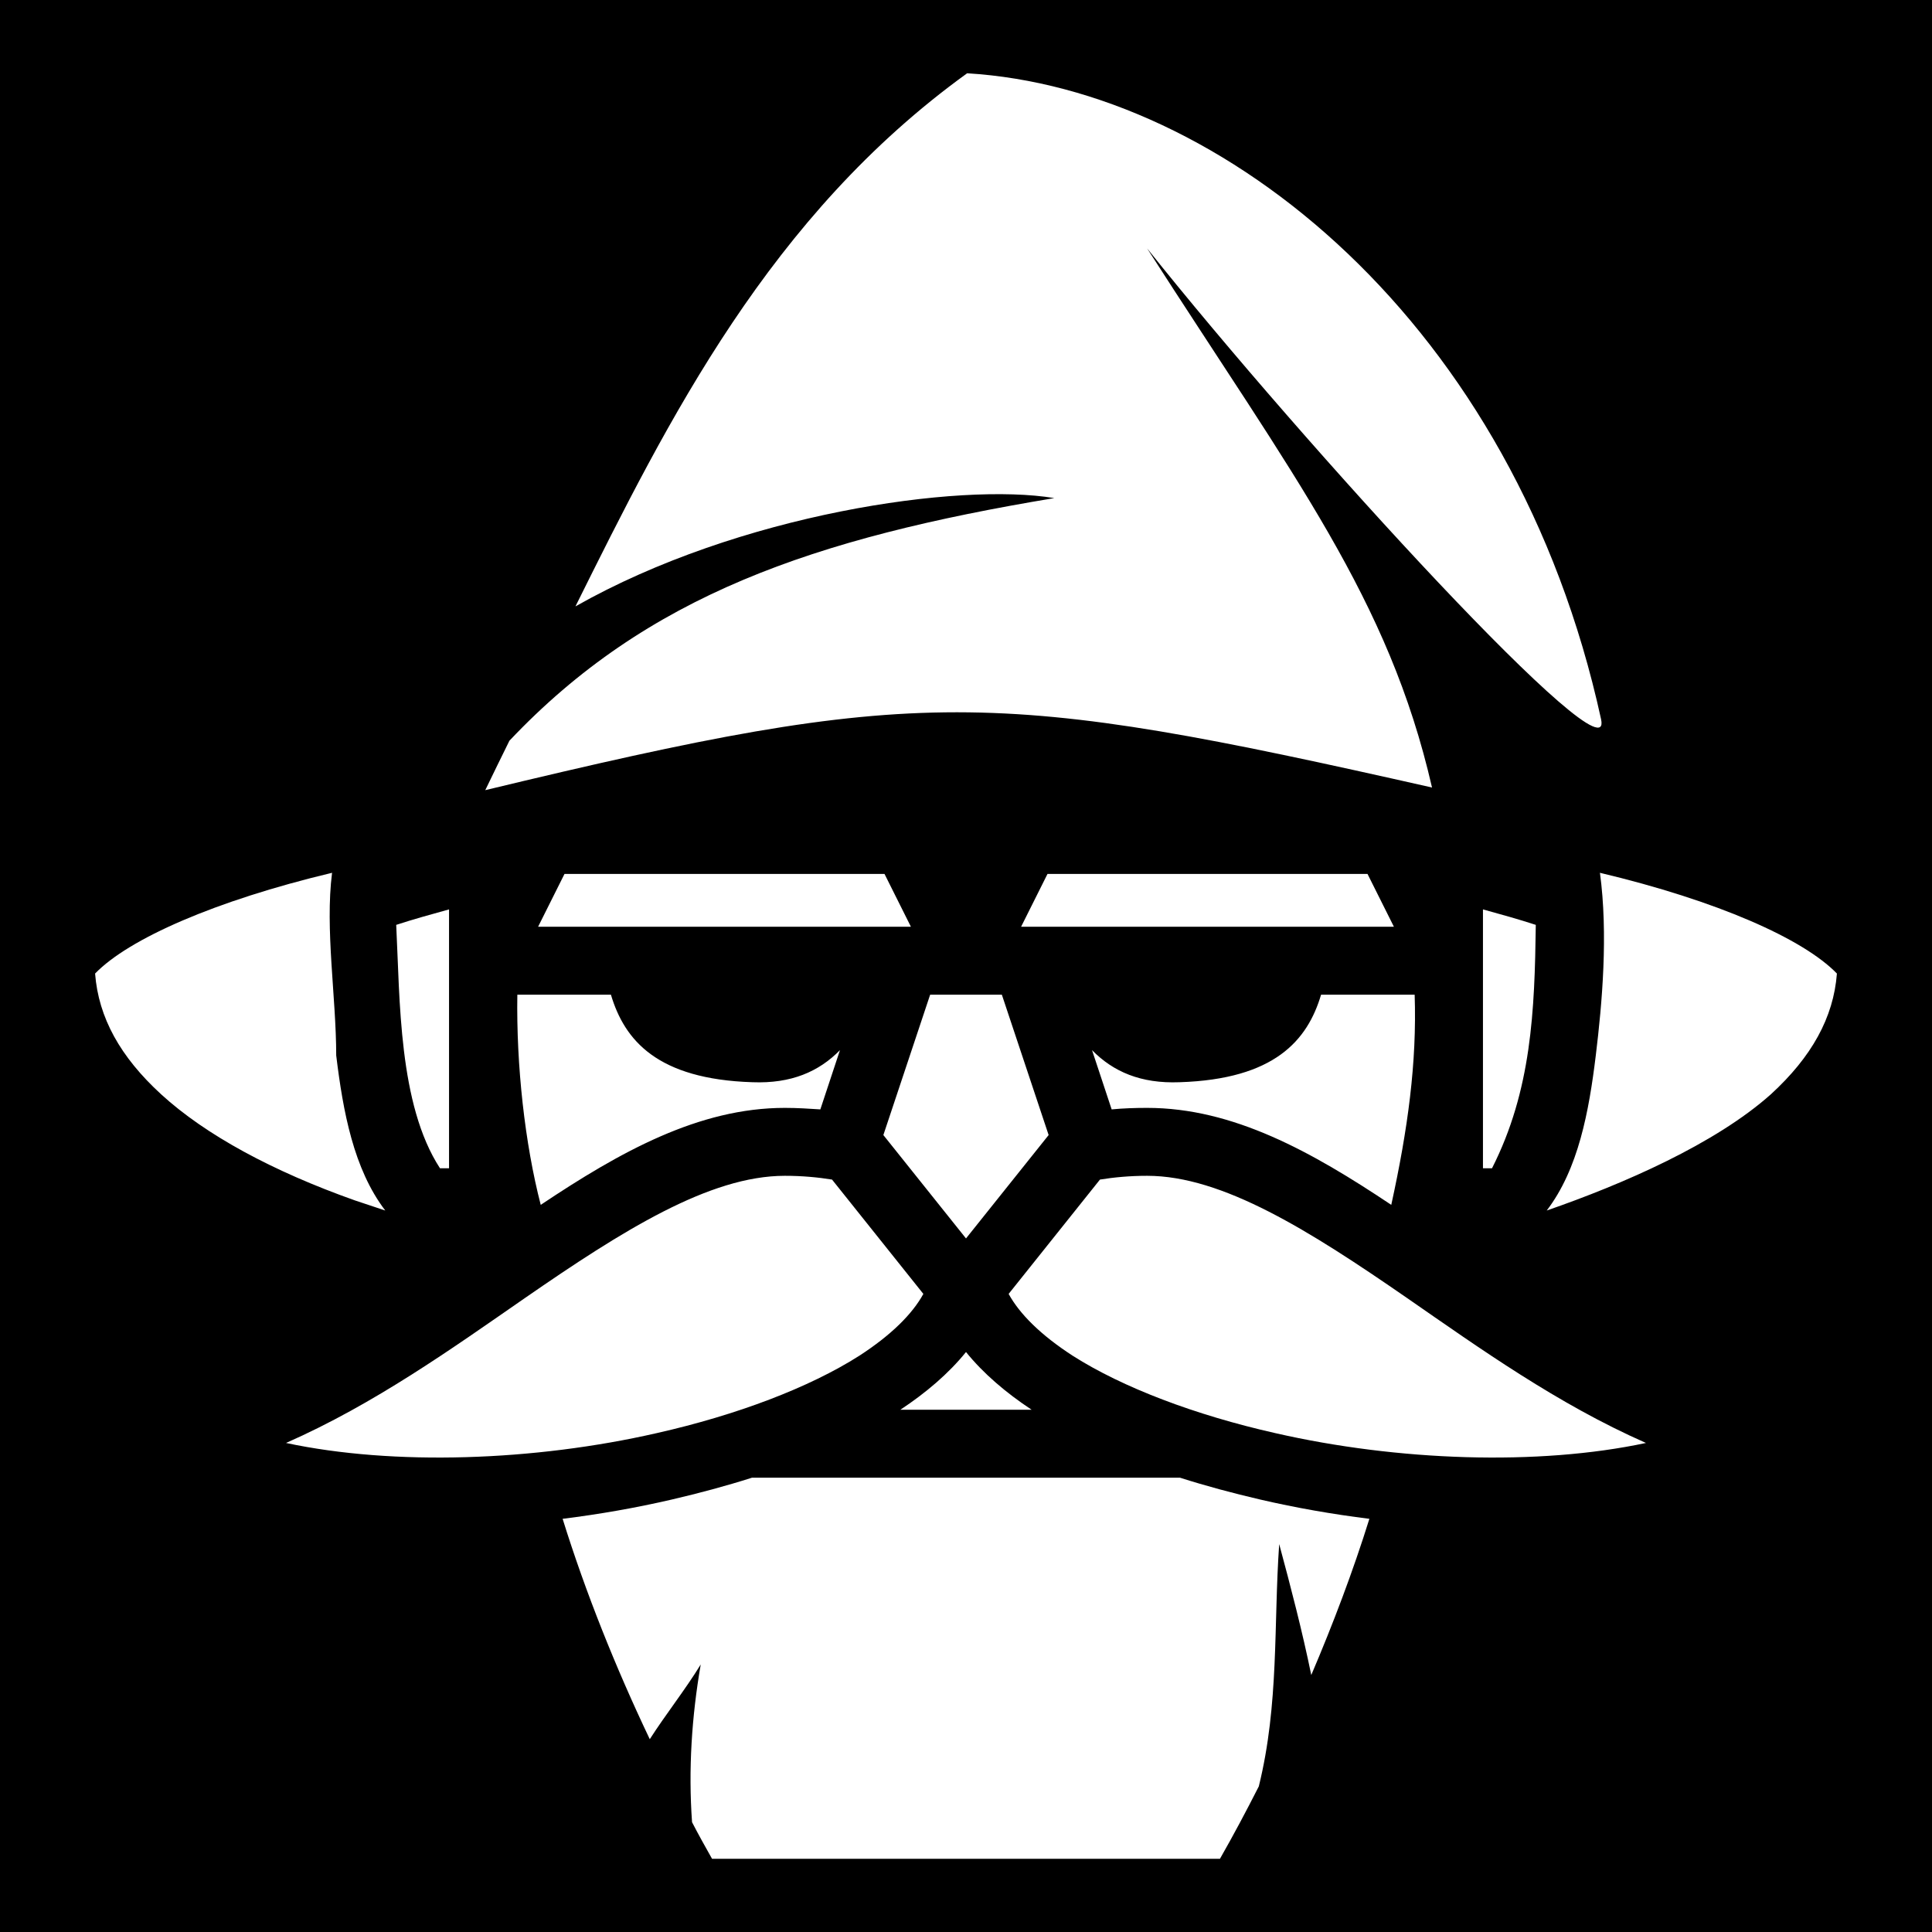
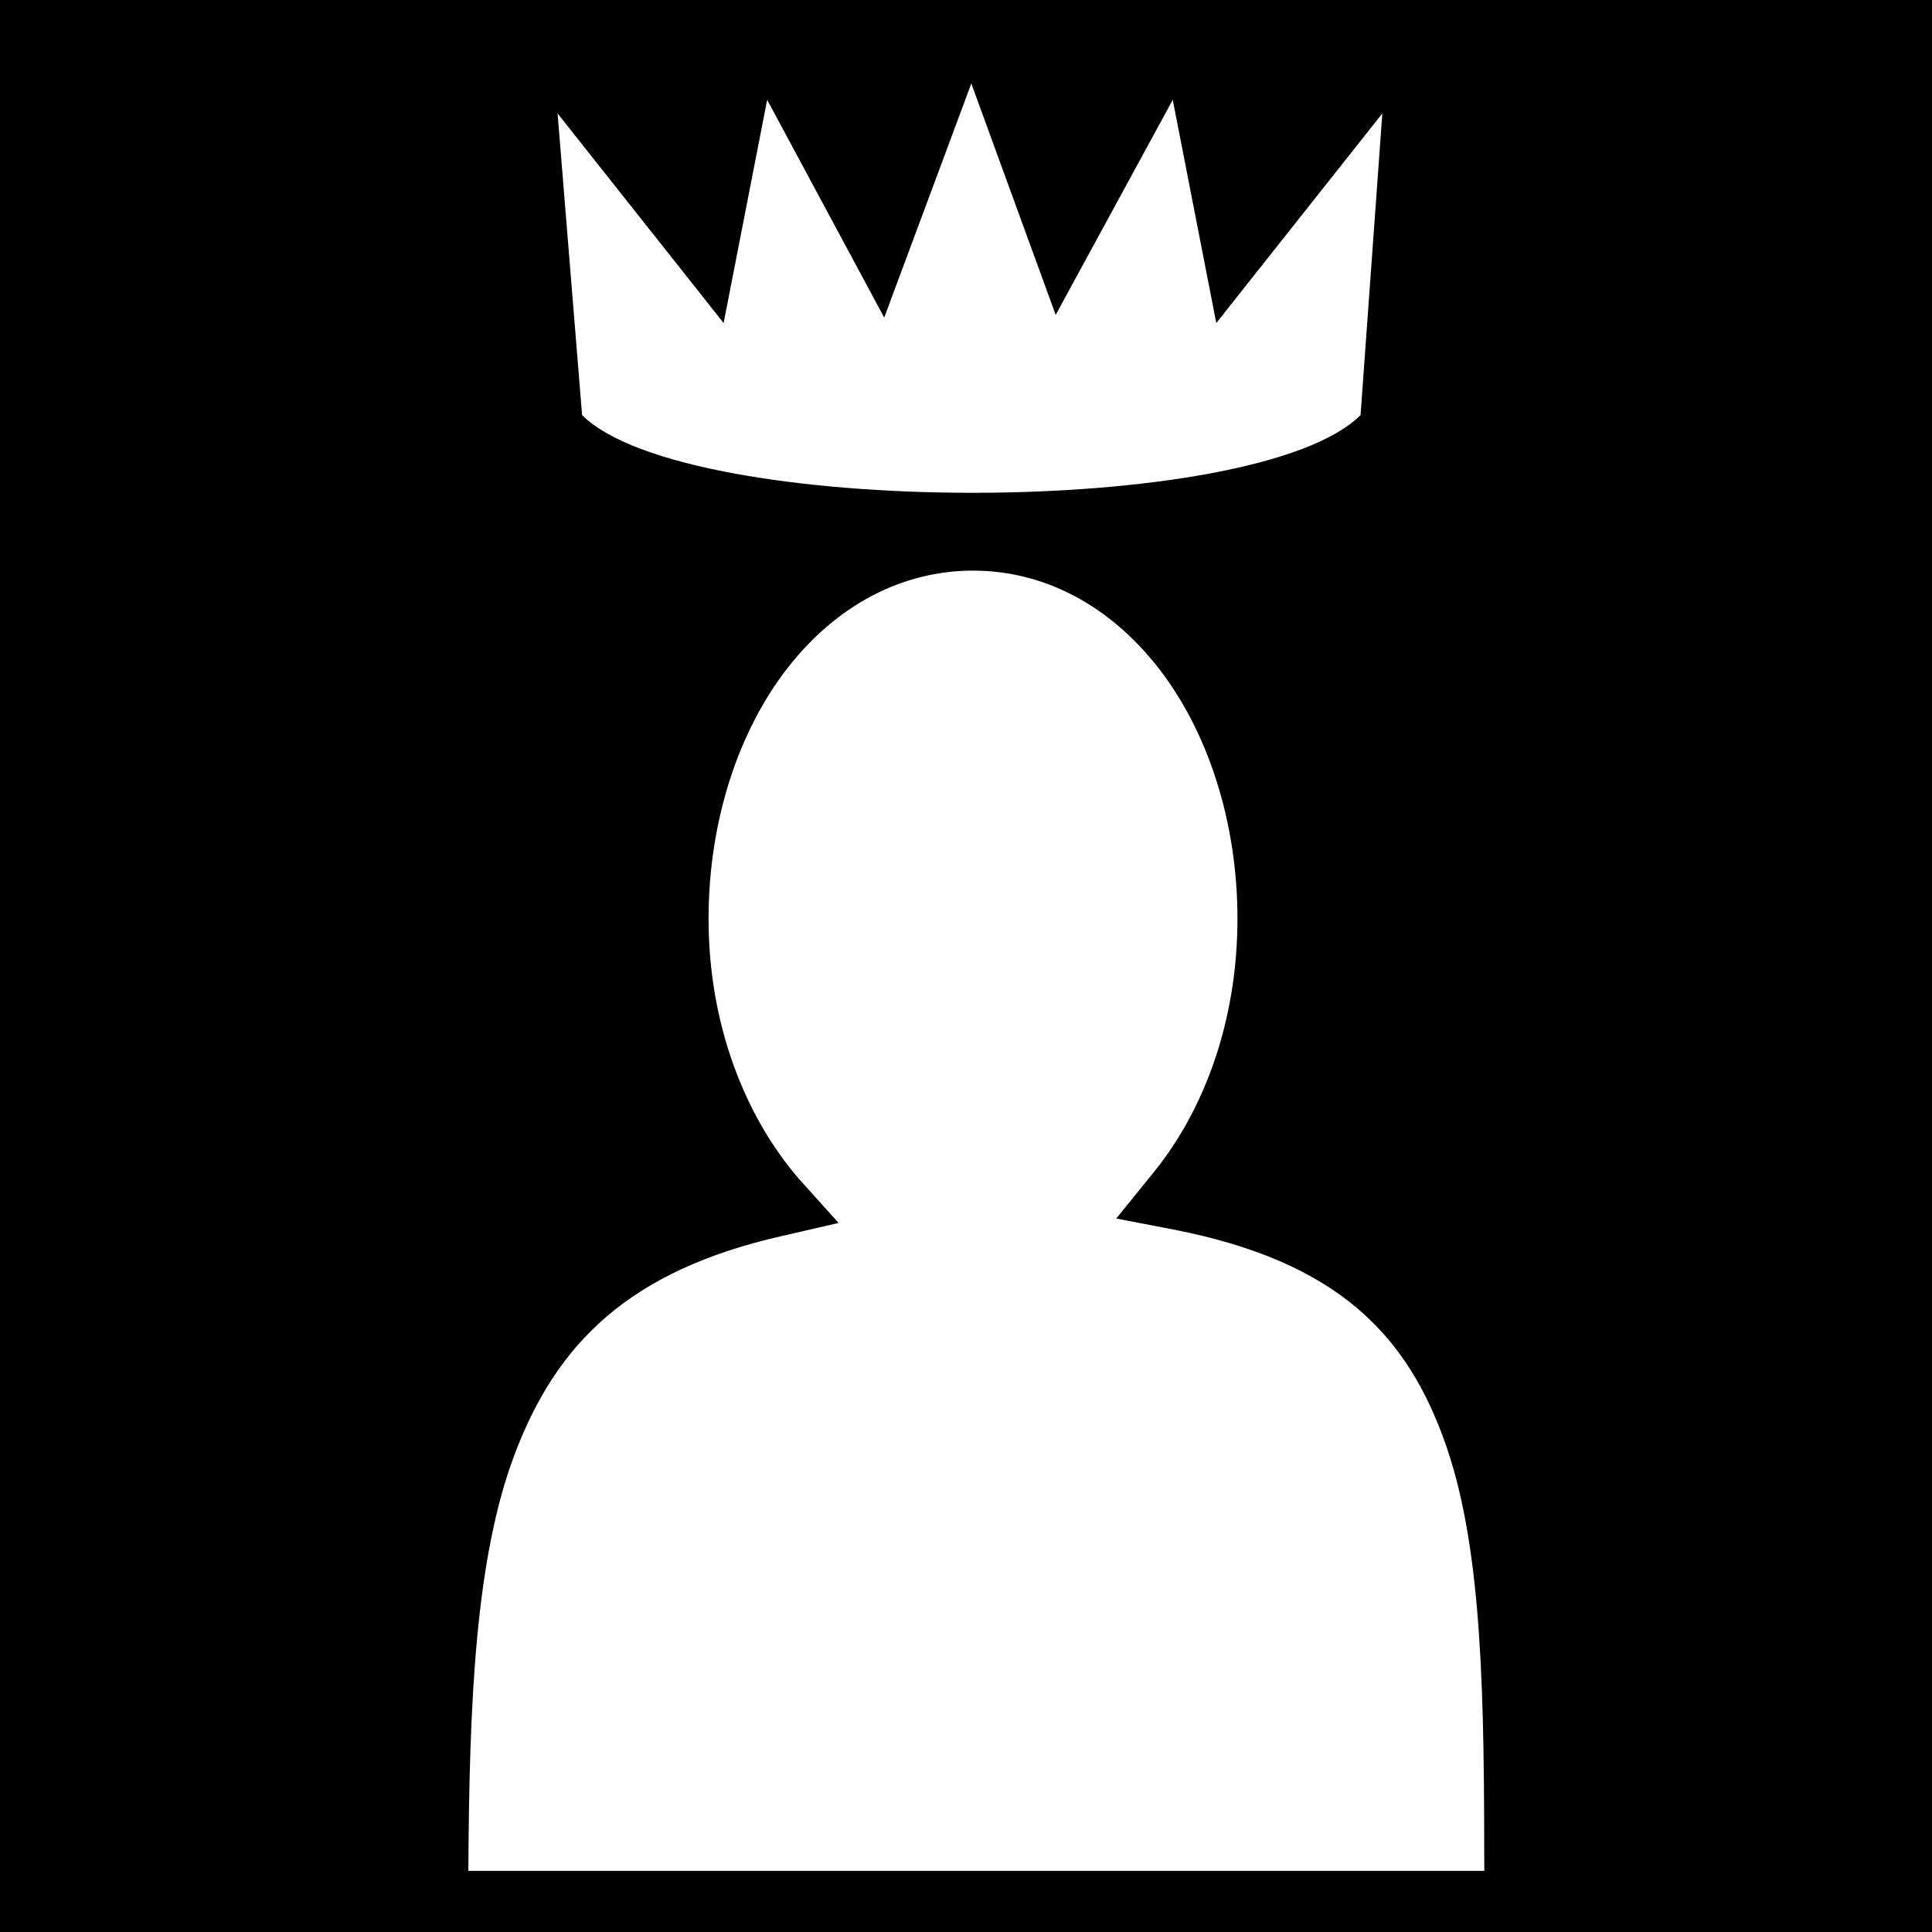
<svg xmlns="http://www.w3.org/2000/svg" viewBox="0 0 512 512">
  <path d="M0 0h512v512H0z" />
-   <path fill="#fff" d="M256.3 19.42C204 57.2 177.2 111 152.5 160.7c43.4-24.6 101.7-32.9 126.9-28.7-63.8 10.6-108 25.8-144.4 64.3-2.2 4.5-4.1 8.3-6.4 13.1 115.4-27.8 134.4-27 250.9-.7C368 158.6 343 126.6 304 65.83 345.9 118.4 428.1 208.1 424.3 190.6 401.4 85.73 324.2 23.49 256.3 19.42zM88 231.3c-31 7.4-53.9 17.5-62.8 26.7.9 11.7 6.7 22.1 17.5 32 11.8 10.8 29.6 20.4 51.3 28.1 2.69.9 5.39 1.8 8.1 2.7-8.4-11-11.2-26.3-13-41.1 0-15.4-3-33.5-1.1-48.4zm336 0c2.2 16.2.6 34.5-1.1 48.4-1.8 14.8-4.6 30.1-13 41.1 20.2-7 44.6-17.6 59.4-30.8 10.8-9.9 16.6-20.3 17.5-32-8.9-9.2-31.7-19.3-62.8-26.7zm-274.4.3-7 14h98.8l-7-14zm128 0-7 14h98.8l-7-14zM119 241c-4.7 1.3-9.4 2.6-14 4.1 1 19.9.6 47.6 11.6 64.5h2.4zm274 0v68.6h2.4c10.5-20.7 11.3-41.8 11.6-64.5-4.6-1.5-9.3-2.8-14-4.1zm-255.9 22.6c-.3 18.8 2 39.5 6.2 55.7 21.1-14.1 41.9-25.7 64.7-25.7 3.2 0 6.4.2 9.4.4l5.2-15.7c-5.6 5.7-12.9 8.9-23.2 8.5-25.2-.8-33.9-11.1-37.5-23.2zm109.4 0-12.4 37.2 21.9 27.4 21.9-27.4-12.4-37.2zm103.6 0c-3.6 12.1-12.3 22.4-37.5 23.2-10.3.4-17.6-2.8-23.2-8.5l5.2 15.7c3.1-.3 6.3-.4 9.4-.4 22.8 0 43.6 11.6 64.7 25.7 4.4-20.1 6.8-37.6 6.2-55.7zm-142.1 48c-20 0-43 14.5-68.9 32.4-19.2 13.3-39.9 28.1-63.3 38.4 28.6 6.1 65.8 4.8 98.2-2.6 21.3-4.8 40.5-12.1 53.7-20.5 8.5-5.5 14.1-11.1 17-16.4l-24.2-30.3c-3.7-.6-7.9-1-12.5-1zm96 0c-4.6 0-8.8.4-12.5 1l-24.2 30.3c2.9 5.3 8.5 10.9 17 16.4 13.2 8.4 32.4 15.7 53.7 20.5 32.4 7.4 69.6 8.7 98.2 2.6-23.4-10.3-44.1-25.1-63.3-38.4-25.9-17.9-48.9-32.4-68.9-32.4zm-48 46.7c-4.6 5.7-10.6 10.8-17.4 15.3h34.8c-6.8-4.5-12.8-9.6-17.4-15.3zm-56.7 33.3c-6.9 2.2-14 4.1-21.3 5.8-9.5 2.2-19.2 3.9-28.9 5.1 6.1 19.6 14.1 39.5 23 58.2l.1.2c4.3-6.7 9.4-13.1 13.5-19.8-2.4 13.9-3.3 27.9-2.3 41.8 1.7 3.3 3.5 6.5 5.3 9.7h134.6c3.6-6.3 7-12.7 10.3-19.2 5.4-21.9 3.9-42.8 5.4-64.2 3.1 11.5 6.1 23 8.5 34.7 5.8-13.6 11.1-27.6 15.4-41.4-9.7-1.2-19.4-2.9-28.9-5.1-7.3-1.7-14.4-3.6-21.3-5.8z" />
+   <path fill="#fff" d="m257.408 22.127-23.082 62.035-31.017-57.707-11.542 59.15-44.002-55.543L154.26 110c27.263 27.263 178.638 27.663 206.3 0l5.772-79.936-44.002 55.543-11.54-59.15-31.02 56.986-22.36-61.313h-.002zm.45 129.094c-18.725 0-36.08 9.108-49.06 25.696-12.977 16.588-21.023 40.493-21.023 66.578 0 27.678 9.47 52.137 23.946 68.914l10.512 11.682-15.185 3.504c-40.28 9.177-59.512 28.283-70.666 57.818-10.383 27.496-12.014 65.42-12.263 110.38H393.35c-.047-45.15-.35-84.062-9.928-112.134-10.28-30.13-29.122-49.348-72.418-57.816l-15.186-2.92 9.928-12.266c13.574-16.684 22.193-40.46 22.193-67.162 0-26.085-8.048-49.99-21.026-66.578s-30.332-25.695-49.057-25.695z" />
</svg>
